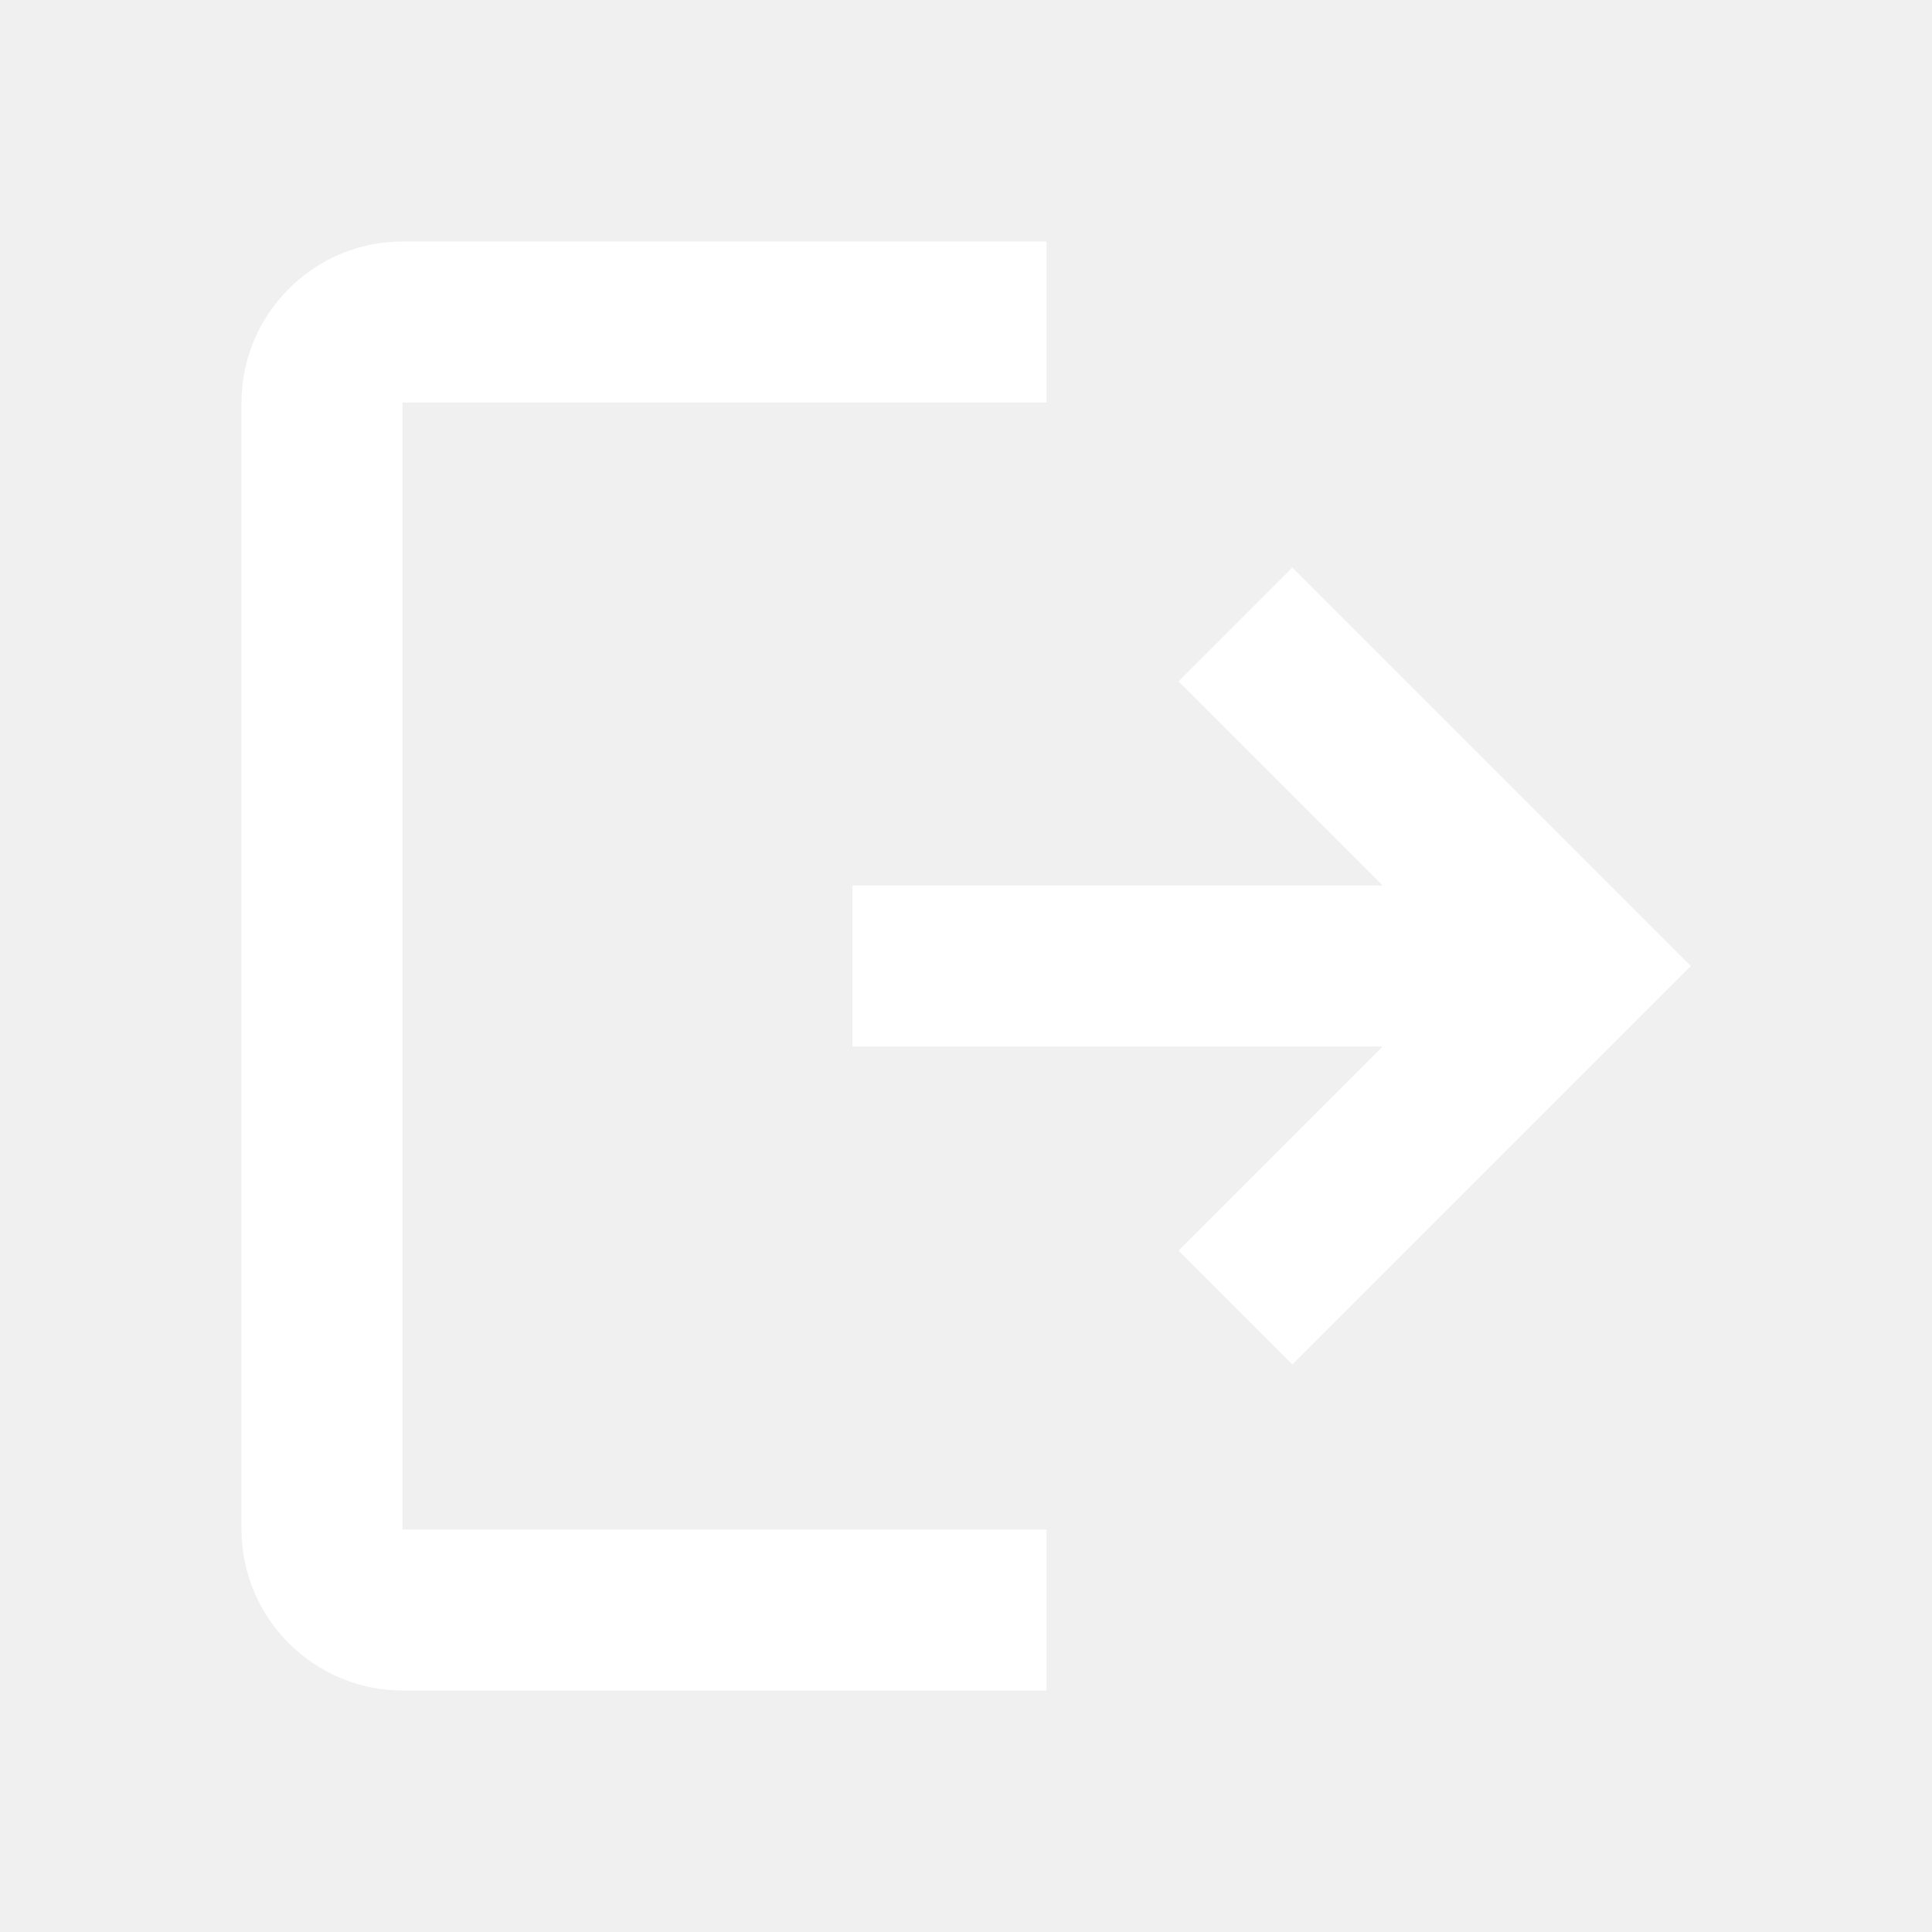
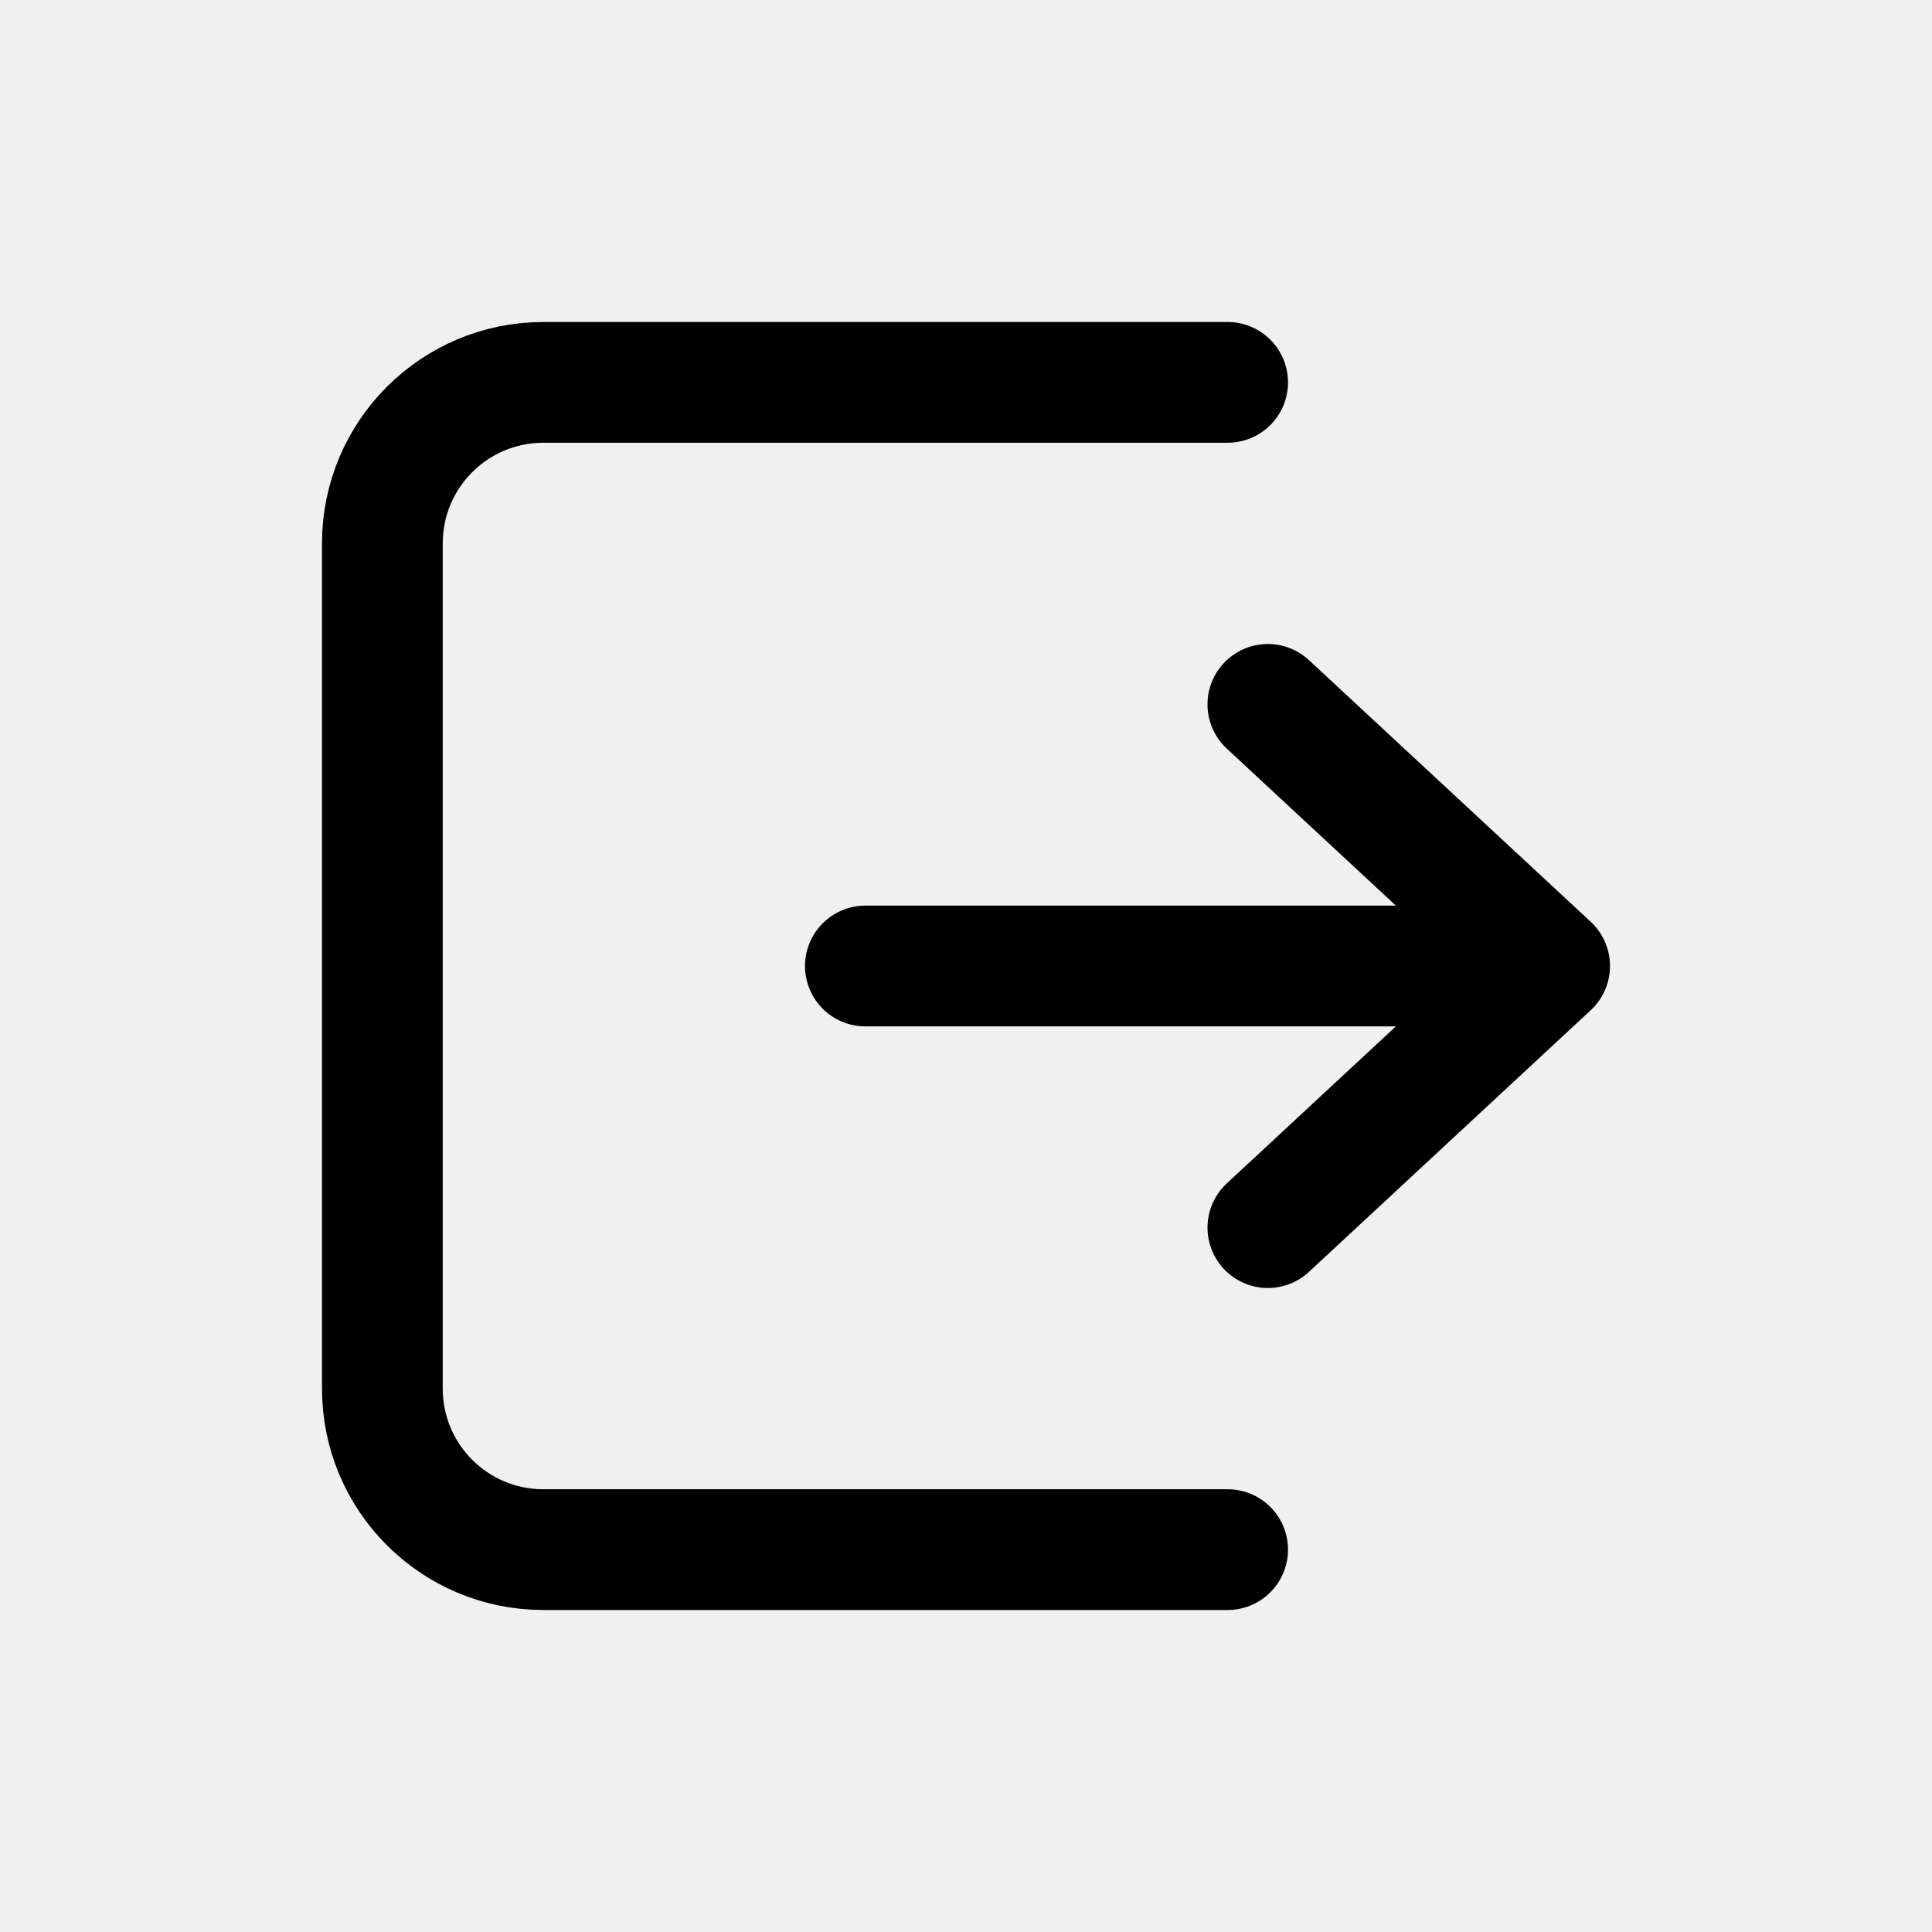
- <svg xmlns="http://www.w3.org/2000/svg" width="32" height="32" viewBox="0 0 24 24" version="1.1">
-   <g id="web-app" stroke="none" stroke-width="1" fill="none" fill-rule="evenodd">
-     <g id="logout" fill="white">
-       <path d="M3,5 C3,3.9 3.9,3 5,3 C5,3 7.667,3 13,3 L13,5 L5,5 L5,19 L13,19 L13,21 C7.667,21 5,21 5,21 C3.9,21 3,20.1 3,19 C3,9.624 3,5 3,5 Z M17.176,11 L14.64,8.464 L16.054,7.05 L21.004,12 L16.054,16.95 L14.64,15.536 L17.176,13 L10.59,13 L10.59,11 L17.176,11 Z" id="Shape" />
-     </g>
-   </g>
+ <svg width="32" height="32" fill="none" viewBox="0 0 24 24">
+   <path stroke="currentColor" stroke-linecap="round" stroke-linejoin="round" stroke-width="1.5" d="M15.75 8.75L19.25 12L15.75 15.25" />
+   <path stroke="currentColor" stroke-linecap="round" stroke-linejoin="round" stroke-width="1.5" d="M19 12H10.75" />
+   <path stroke="currentColor" stroke-linecap="round" stroke-linejoin="round" stroke-width="1.5" d="M15.25 4.75H6.75C5.645 4.75 4.75 5.645 4.75 6.75V17.25C4.75 18.355 5.645 19.25 6.75 19.25H15.25" />
</svg>
